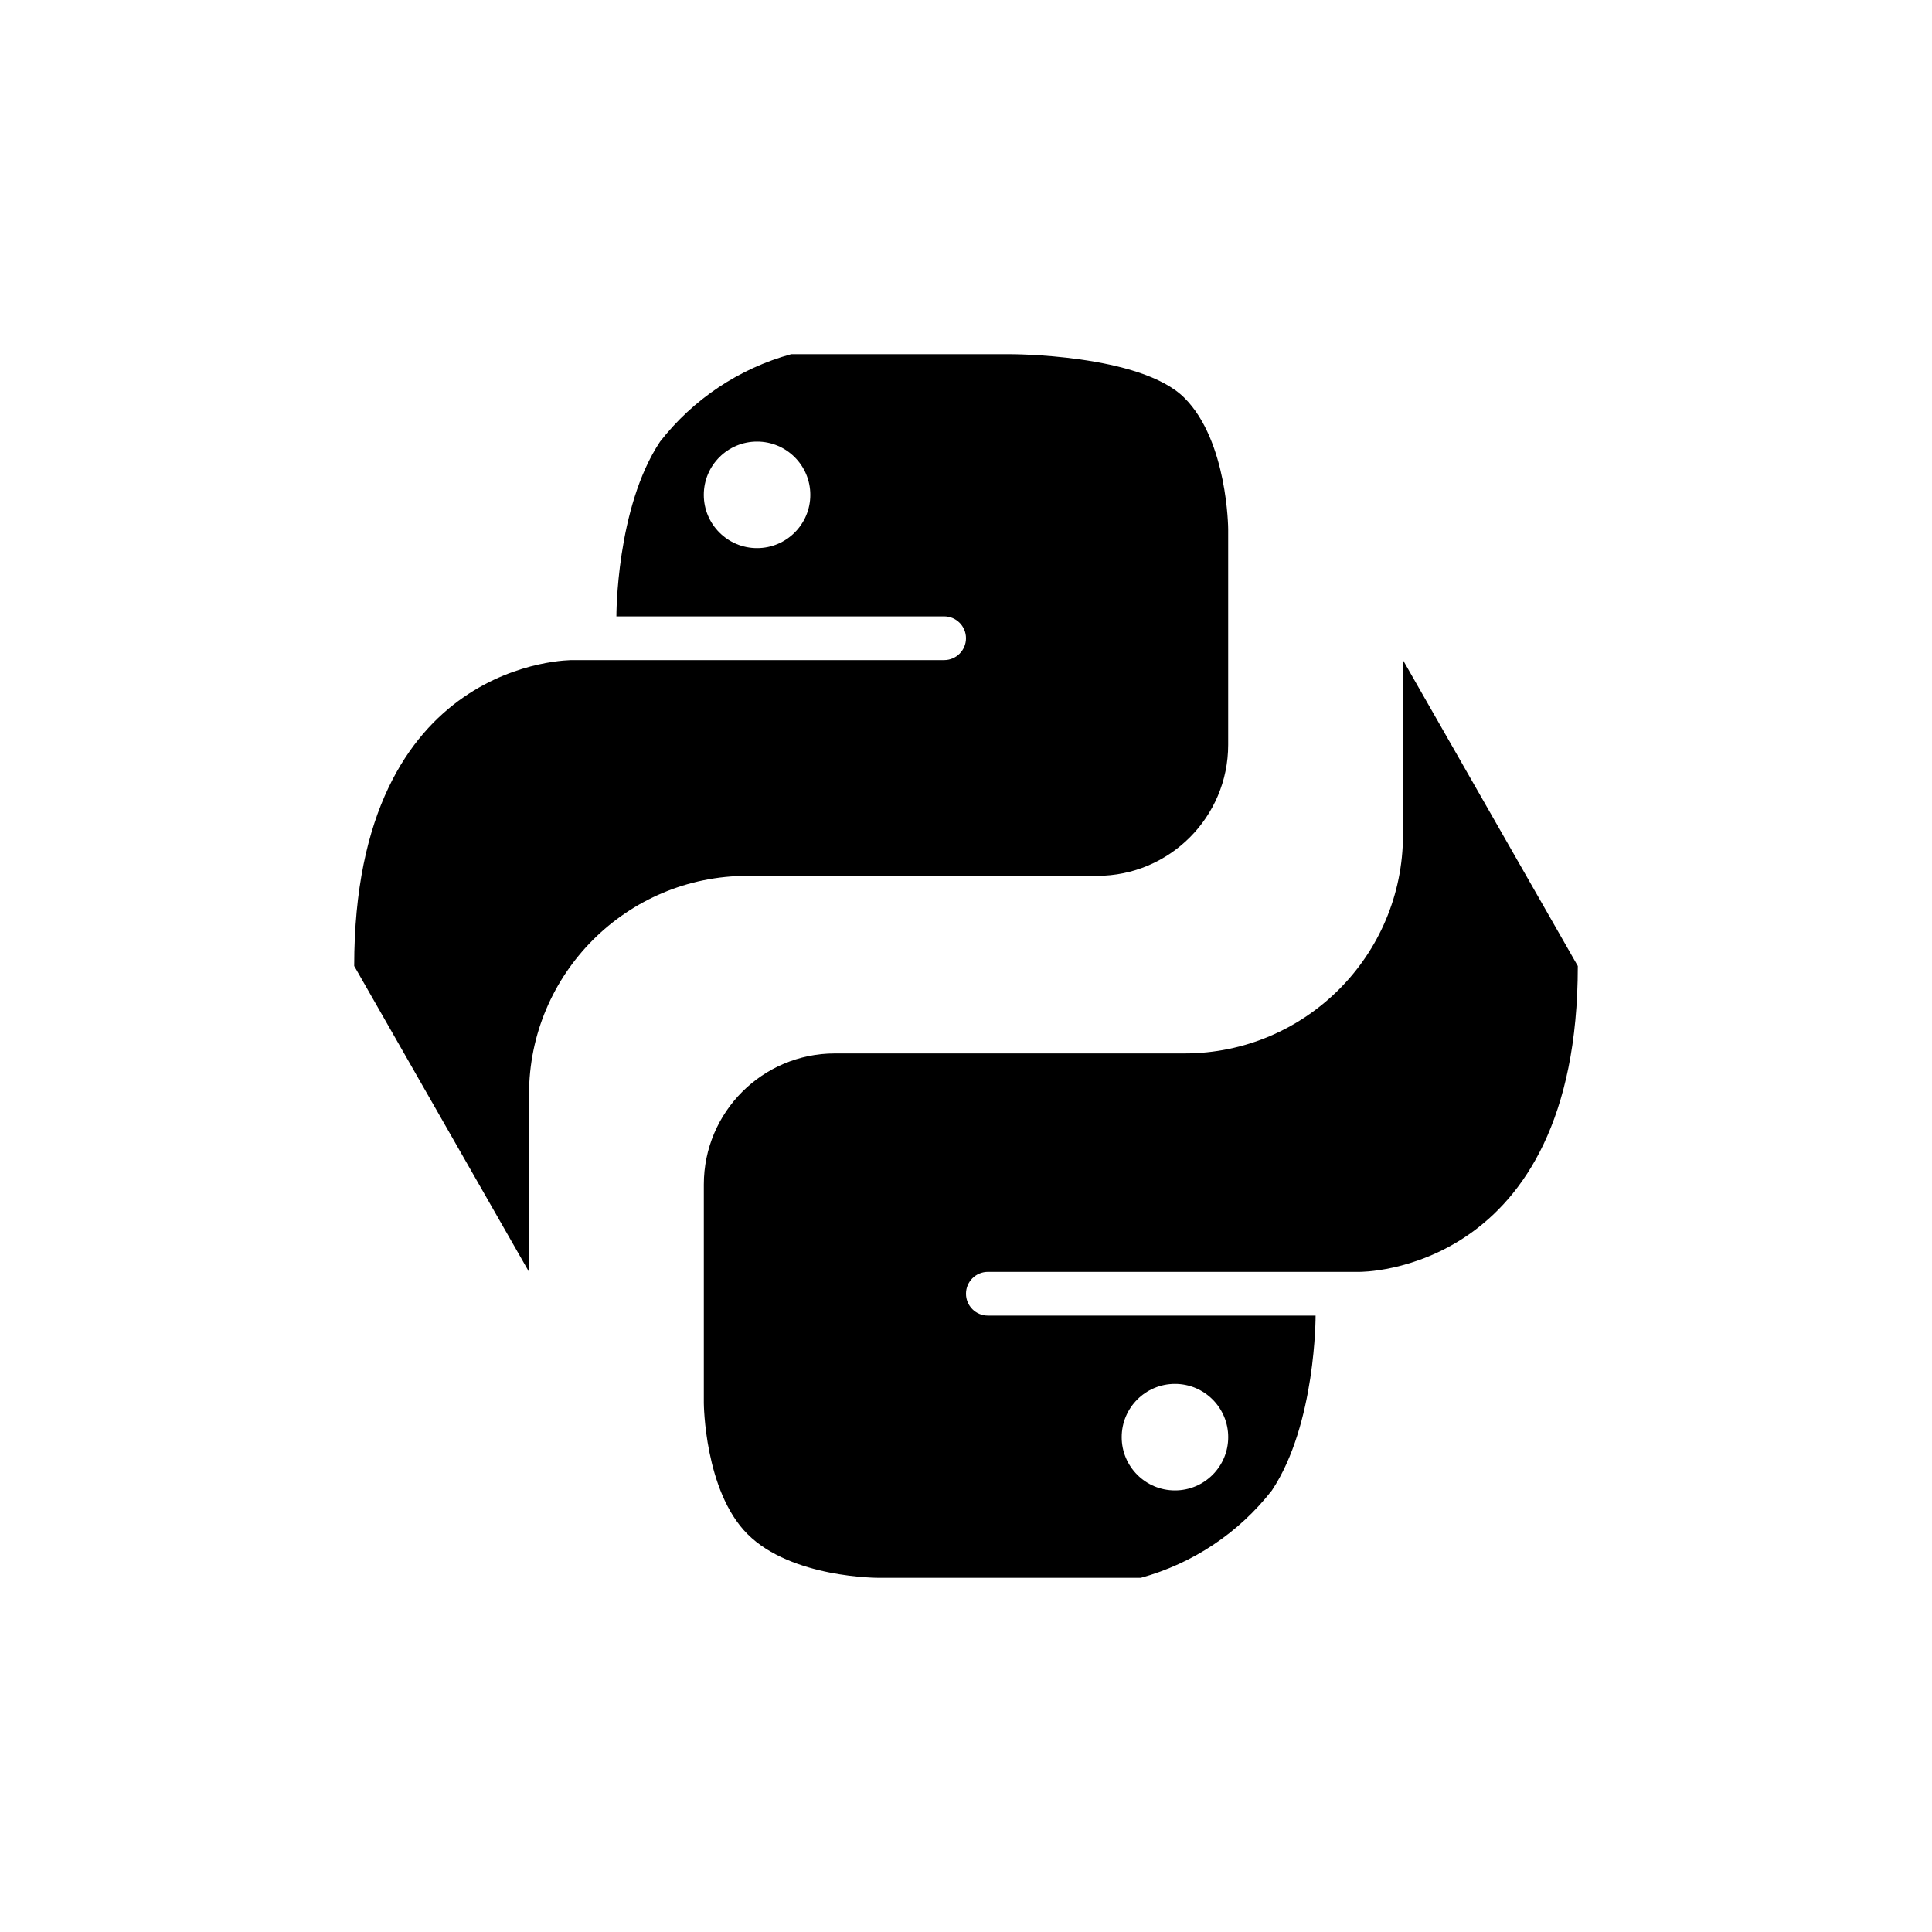
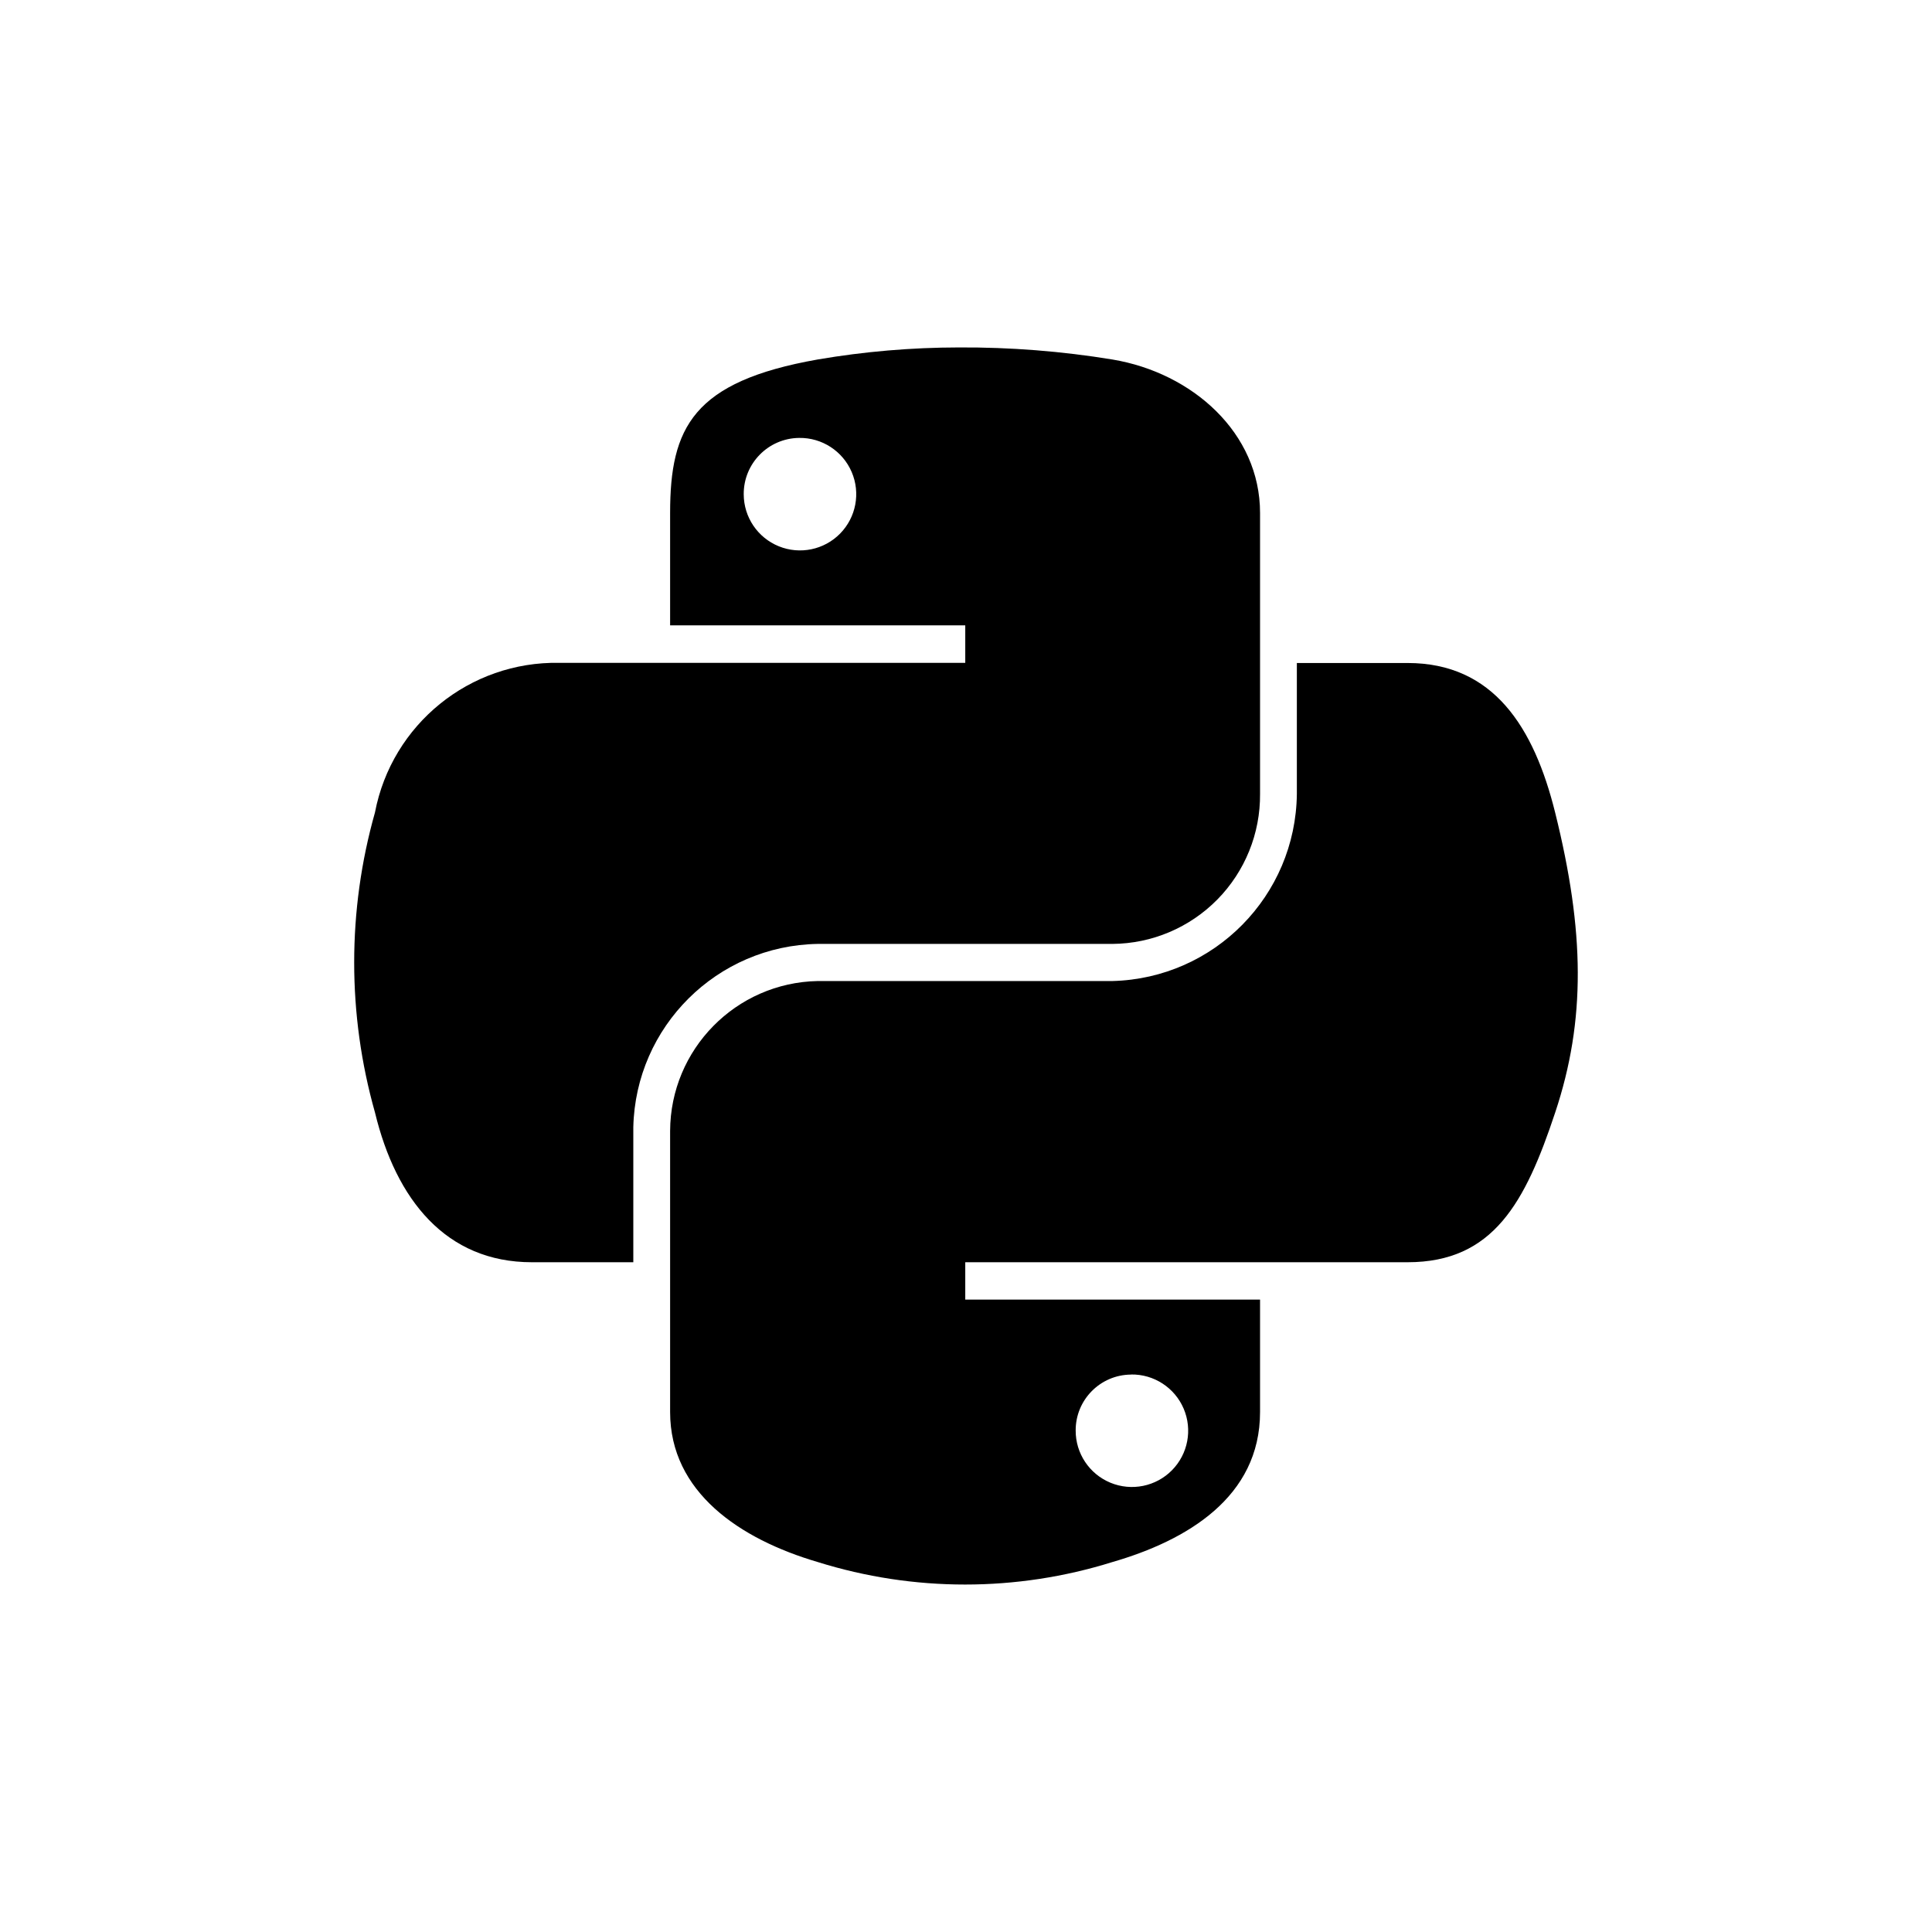
<svg xmlns="http://www.w3.org/2000/svg" id="Layer_1" data-name="Layer 1" viewBox="0 0 60 60">
  <rect width="60" height="60" fill="none" />
-   <path d="M34.071,27.2a4.071,4.071,0,0,0,4.071-4.071v-6.7s-0.014-2.729-1.357-4.071C35.415,10.986,31.357,11,31.357,11H24.571A7.776,7.776,0,0,0,20.5,13.714c-1.37,2.055-1.357,5.428-1.357,5.428H29.321a0.679,0.679,0,0,1,0,1.358H17.786S11,20.415,11,30l5.429,9.5V33.987A6.786,6.786,0,0,1,23.215,27.2H34.071ZM23.511,17.022a1.654,1.654,0,1,1,1.654-1.654A1.654,1.654,0,0,1,23.511,17.022ZM43.571,20.5v5.429a6.786,6.786,0,0,1-6.786,6.786H25.929a4.071,4.071,0,0,0-4.071,4.071v6.786s0.014,2.729,1.357,4.071C24.585,49.014,27.286,49,27.286,49h8.143A7.776,7.776,0,0,0,39.5,46.286c1.37-2.055,1.357-5.429,1.357-5.429H30.679a0.679,0.679,0,0,1,0-1.358H42.215S49,39.584,49,30ZM36.489,42.978a1.654,1.654,0,1,1-1.654,1.654A1.654,1.654,0,0,1,36.489,42.978Z" transform="translate(0 0)" />
+   <g id="Layer_7" data-name="Layer 7">
+     <path id="path1948" d="M29.774,10.79a26.178,26.178,0,0,0-4.38.374c-3.879.685-4.583,2.119-4.583,4.764v3.493h9.166v1.164H17.371a5.723,5.723,0,0,0-5.726,4.647,17.13,17.13,0,0,0,0,9.316C12.3,37.262,13.853,39.2,16.517,39.2h3.151V35.008a5.825,5.825,0,0,1,5.726-5.694h9.155a4.618,4.618,0,0,0,4.583-4.658V15.929c0-2.484-2.1-4.35-4.583-4.764A28.557,28.557,0,0,0,29.774,10.79ZM24.817,13.6a1.747,1.747,0,1,1-1.72,1.752A1.739,1.739,0,0,1,24.817,13.6Z" />
+     <path id="path1950" d="M40.275,20.586v4.07a5.878,5.878,0,0,1-5.726,5.811H25.394a4.676,4.676,0,0,0-4.583,4.658v8.728c0,2.484,2.16,3.945,4.583,4.657a15.331,15.331,0,0,0,9.155,0c2.307-.668,4.583-2.013,4.583-4.657V40.36H29.977V39.2H43.714c2.664,0,3.657-1.858,4.583-4.647,0.957-2.871.916-5.633,0-9.316-0.658-2.652-1.916-4.647-4.583-4.647h-3.44Zm-5.149,22.1a1.747,1.747,0,1,1-1.72,1.741A1.73,1.73,0,0,1,35.126,42.689Z" />
+   </g>
</svg>
